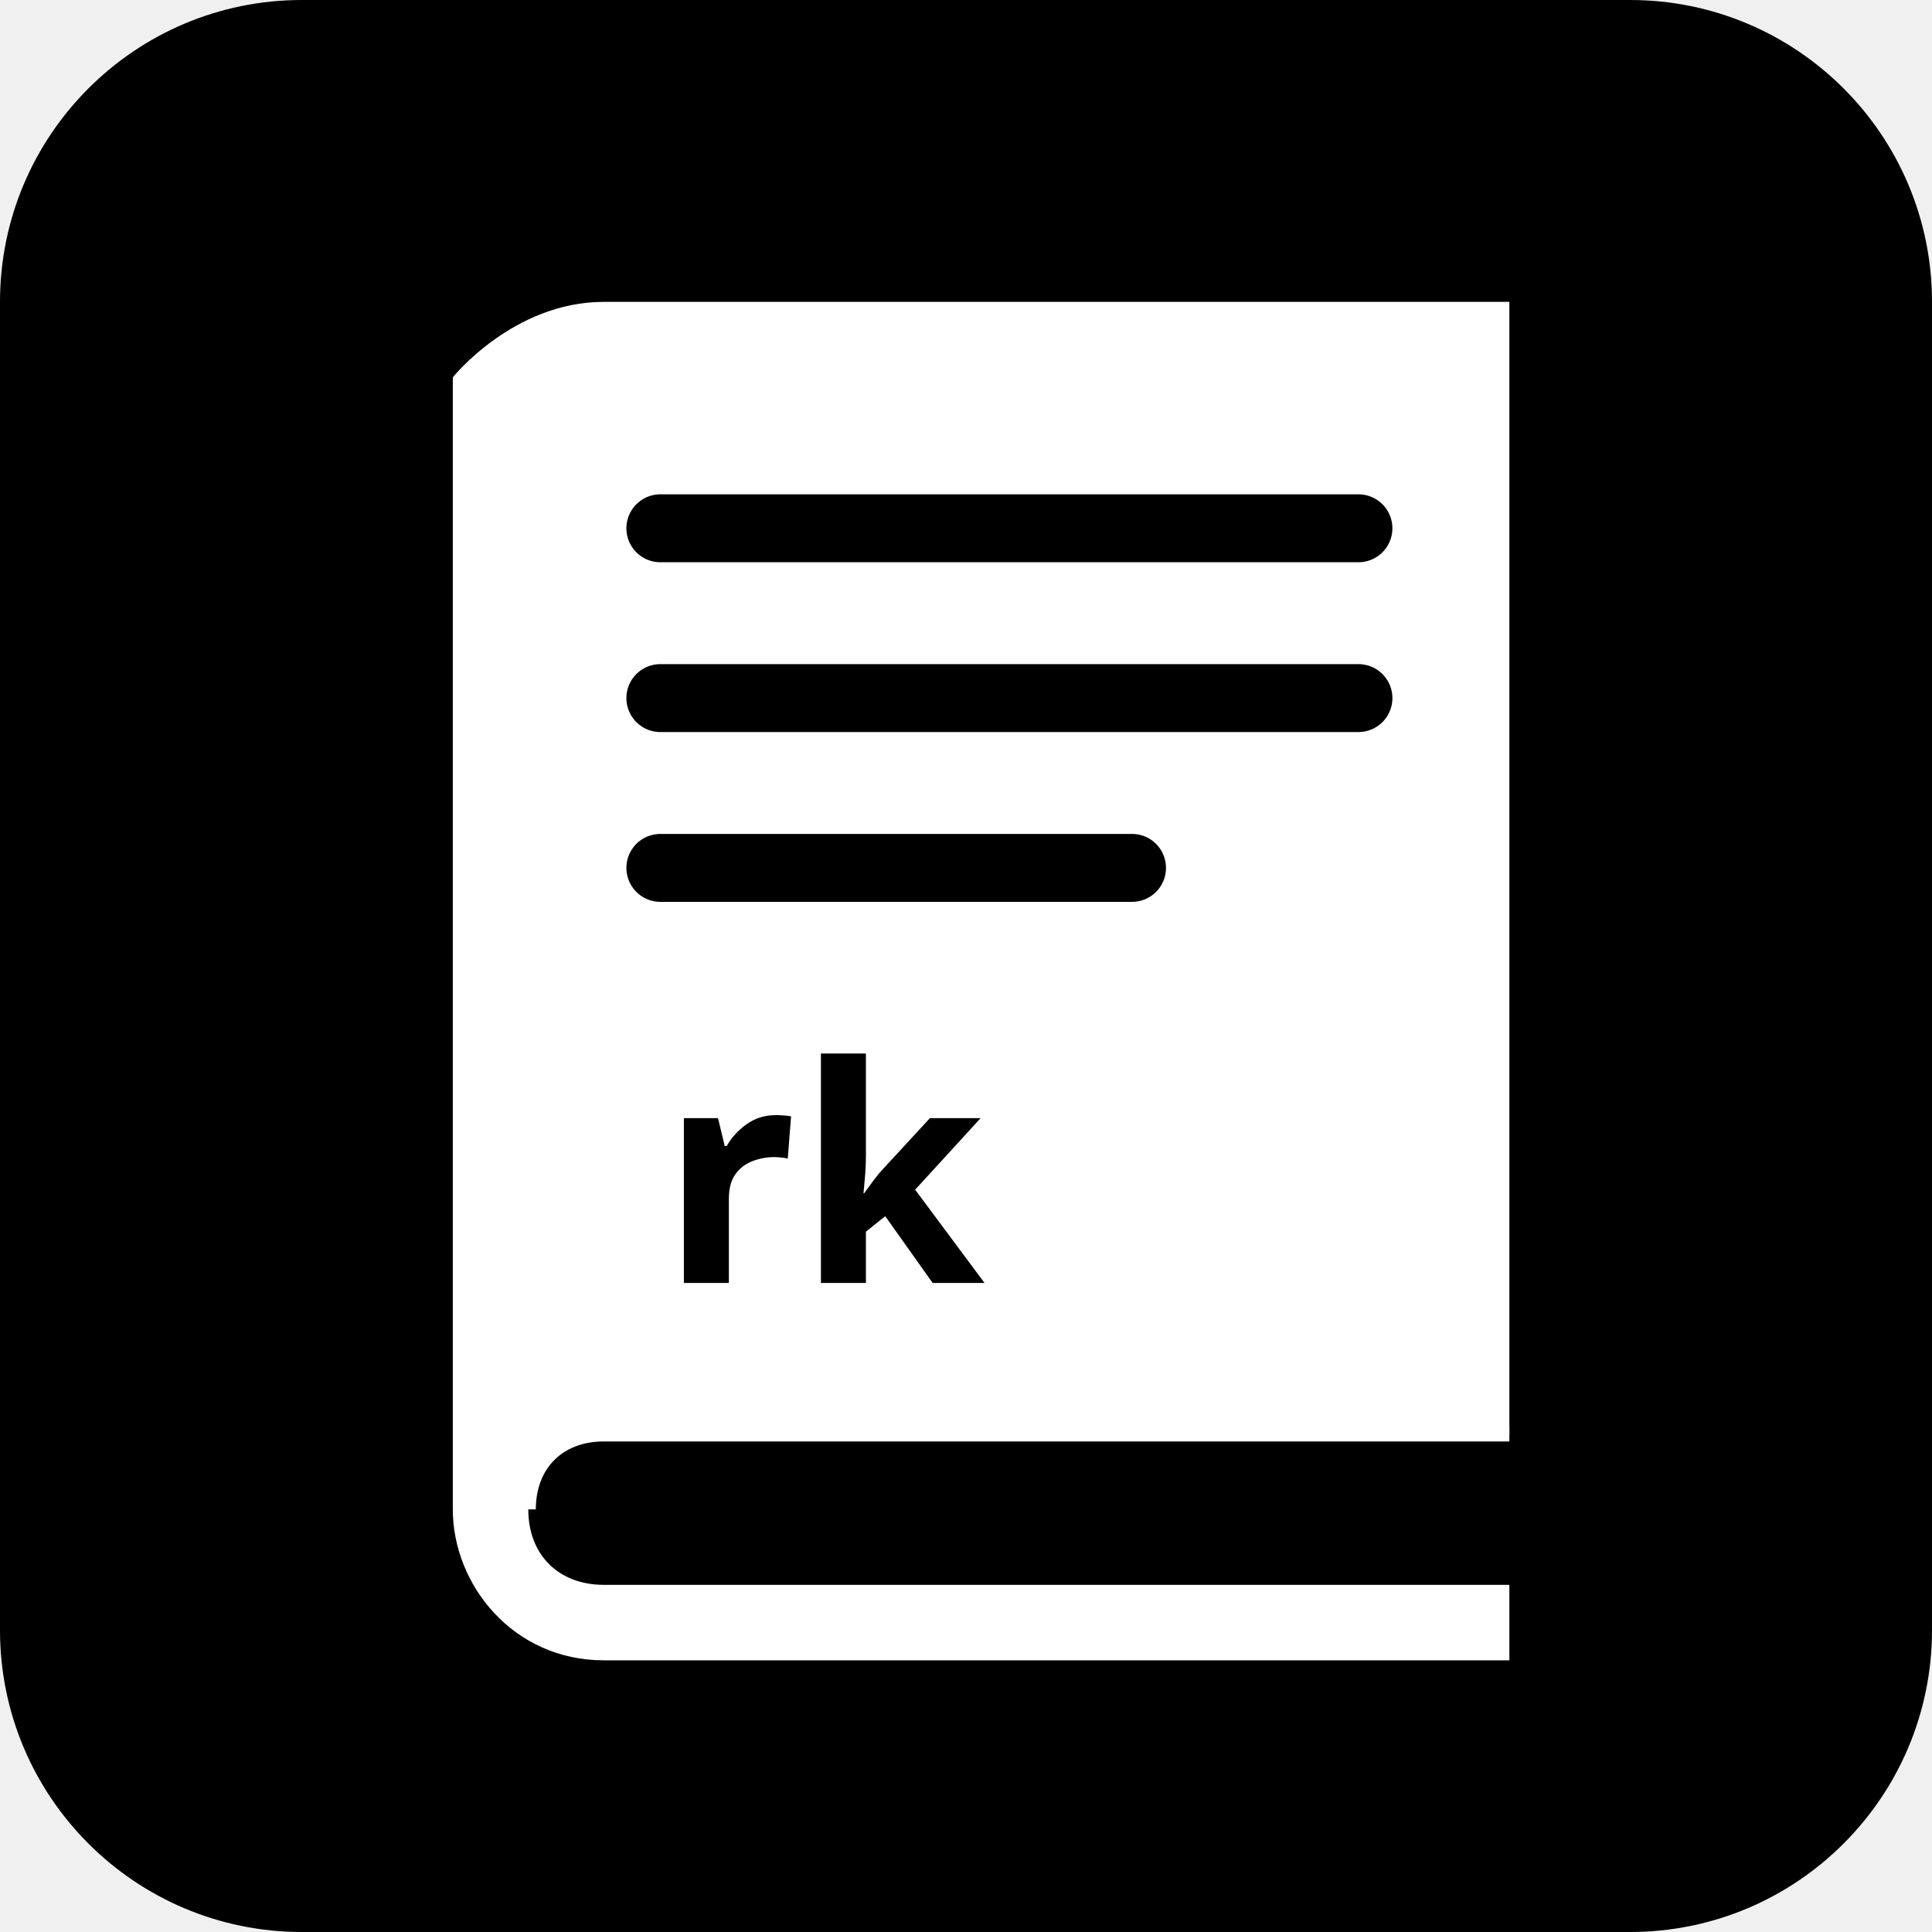
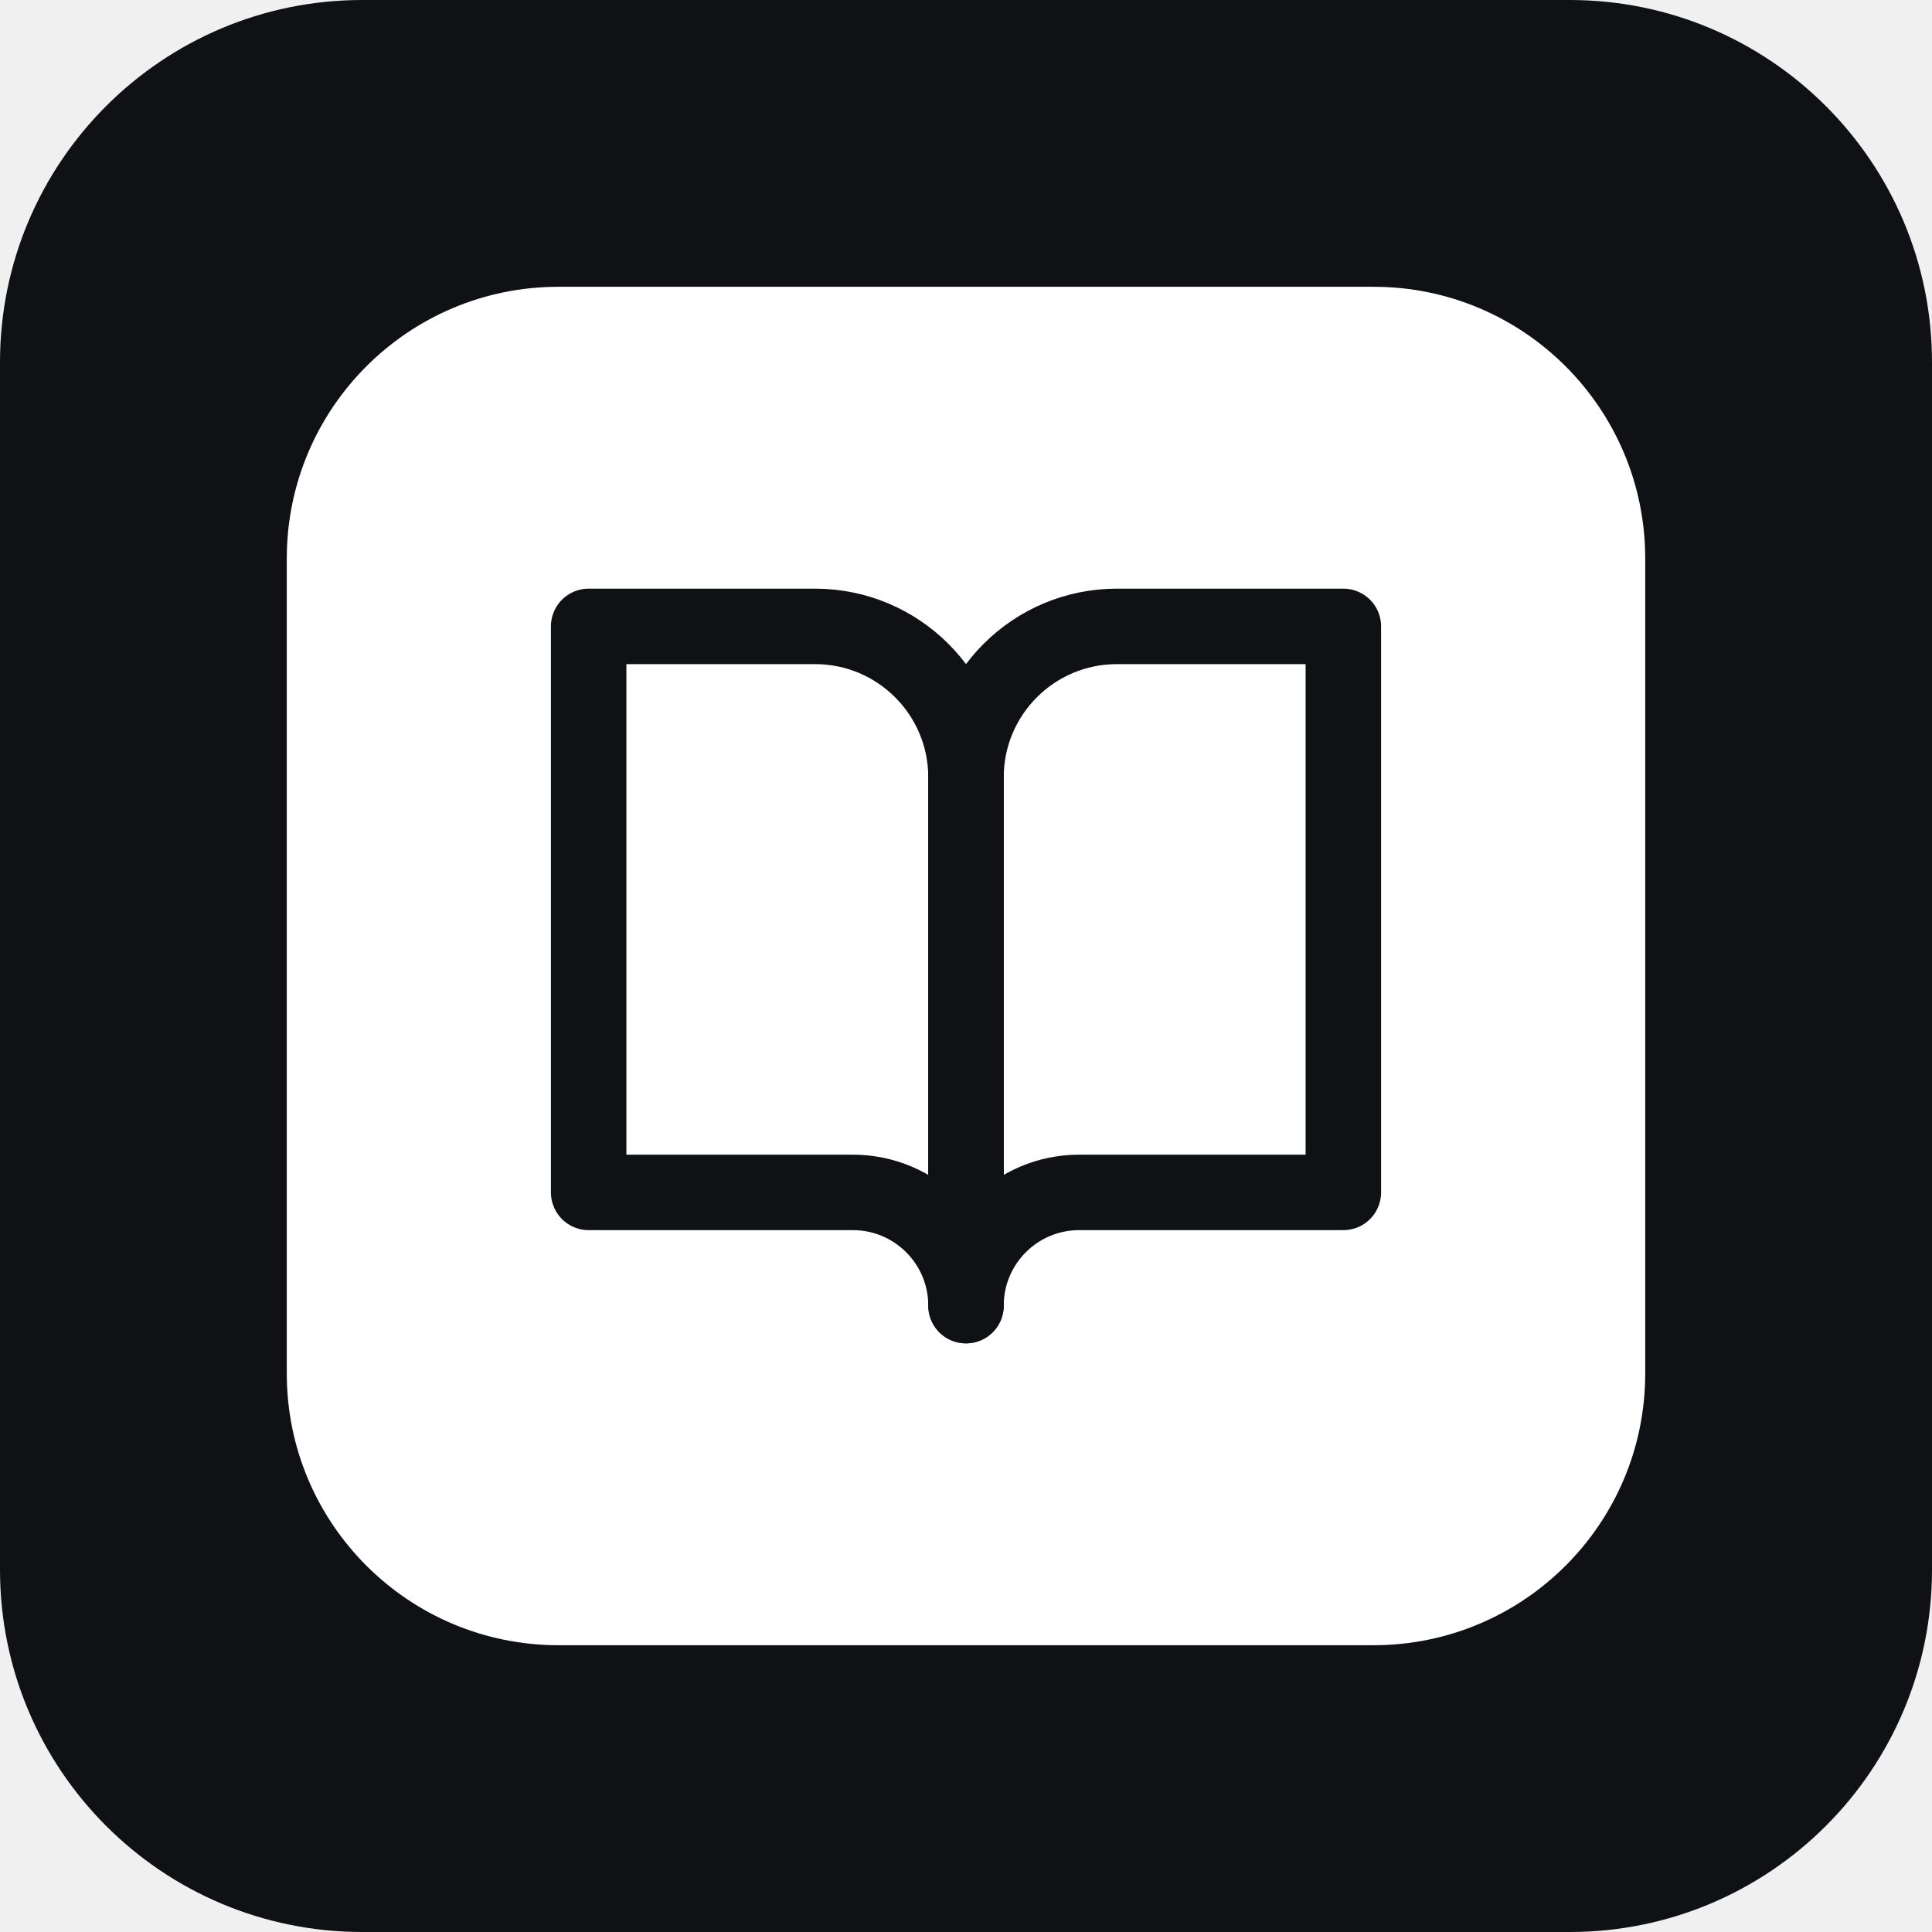
<svg xmlns="http://www.w3.org/2000/svg" width="512" height="512" viewBox="0 0 512 512">
-   <rect width="512" height="512" rx="80" fill="#000000" />
-   <path d="M120 100 C120 100 120 380 120 400 C120 420 136 440 160 440 L400 440 L400 420 L160 420 C148 420 140 412 140 400 C140 388 148 380 160 380 L400 380 L400 80 L160 80 C136 80 120 100 120 100Z" fill="#ffffff" />
-   <path d="M140 400 C140 388 148 380 160 380 L400 380" stroke="#ffffff" stroke-width="4" fill="none" />
-   <line x1="175" y1="140" x2="360" y2="140" stroke="#000000" stroke-width="18" stroke-linecap="round" />
-   <line x1="175" y1="185" x2="360" y2="185" stroke="#000000" stroke-width="18" stroke-linecap="round" />
-   <line x1="175" y1="230" x2="300" y2="230" stroke="#000000" stroke-width="18" stroke-linecap="round" />
-   <text x="175" y="340" font-family="Arial Black, sans-serif" font-weight="900" font-size="80" fill="#000000">rk</text>
+   <rect width="512" height="512" rx="96" fill="#0f1115" />
+   <rect x="76" y="76" width="360" height="360" rx="72" fill="#ffffff" />
+   <g transform="translate(136, 136) scale(10)" stroke="#0f1115" stroke-width="2" stroke-linecap="round" stroke-linejoin="round" fill="none">
+     <path d="M2 3h6a4 4 0 0 1 4 4v14a3 3 0 0 0-3-3H2z" />
+     <path d="M22 3h-6a4 4 0 0 0-4 4v14a3 3 0 0 1 3-3h7z" />
+   </g>
</svg>
